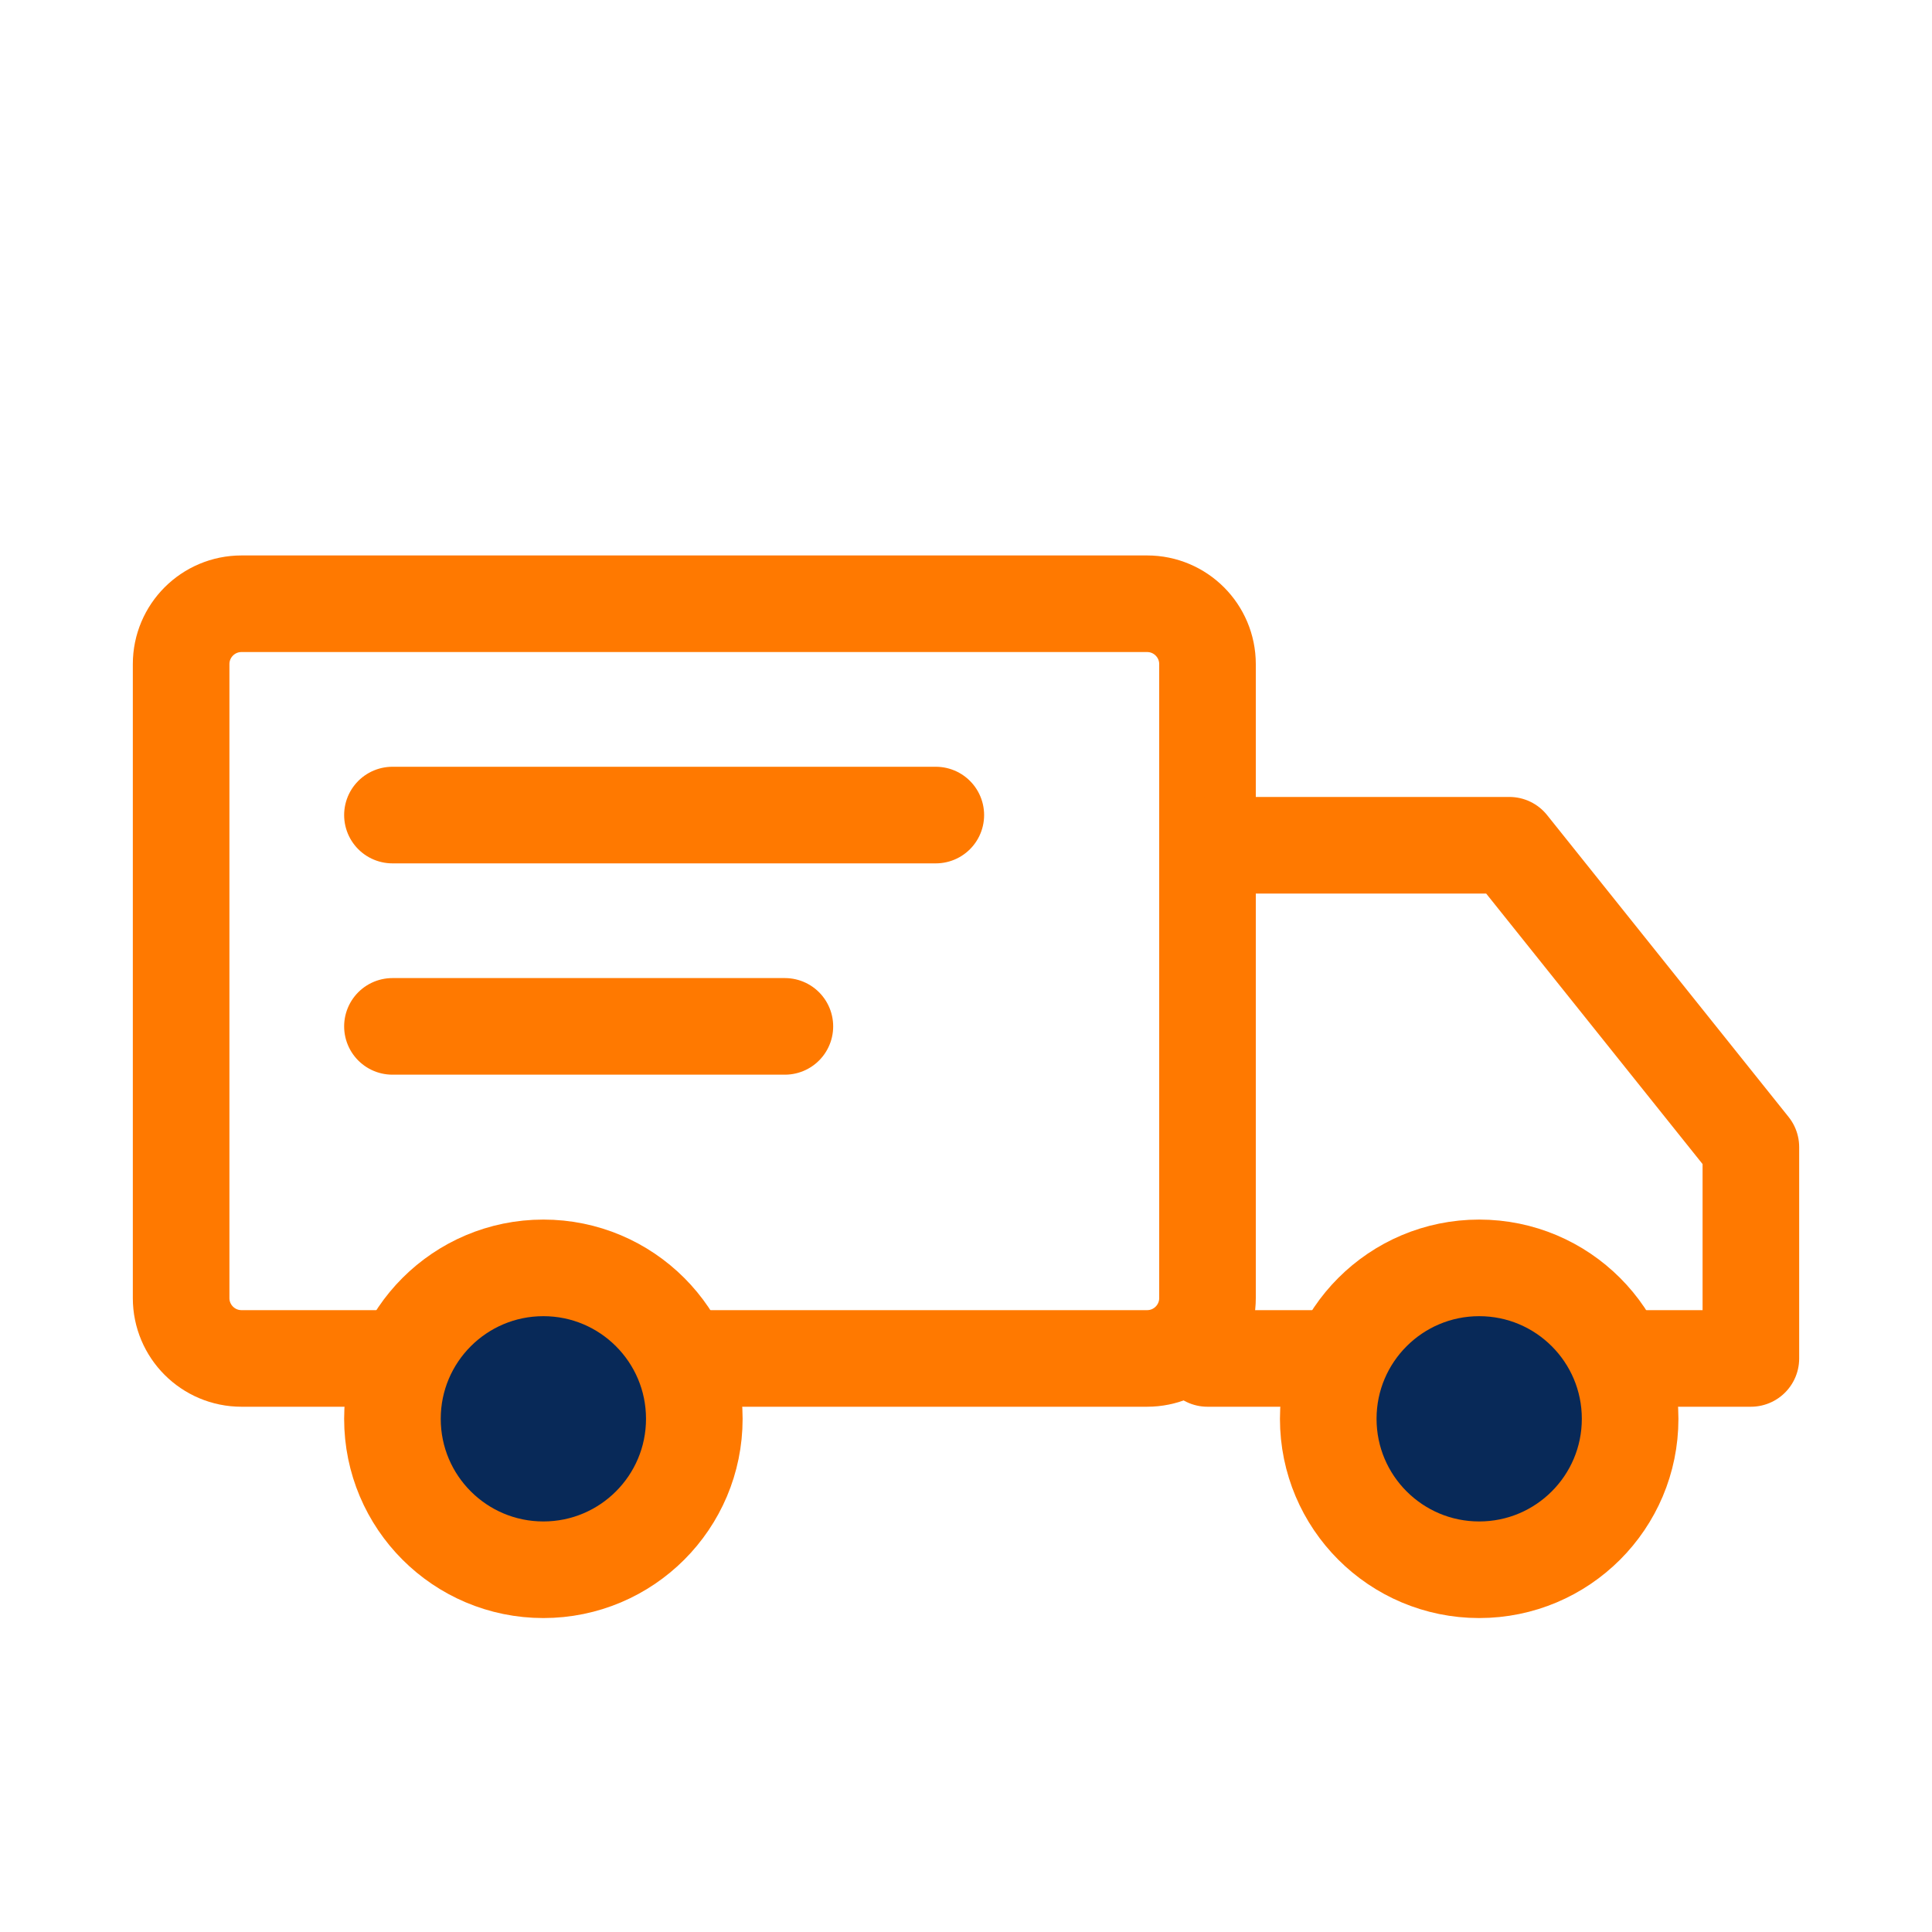
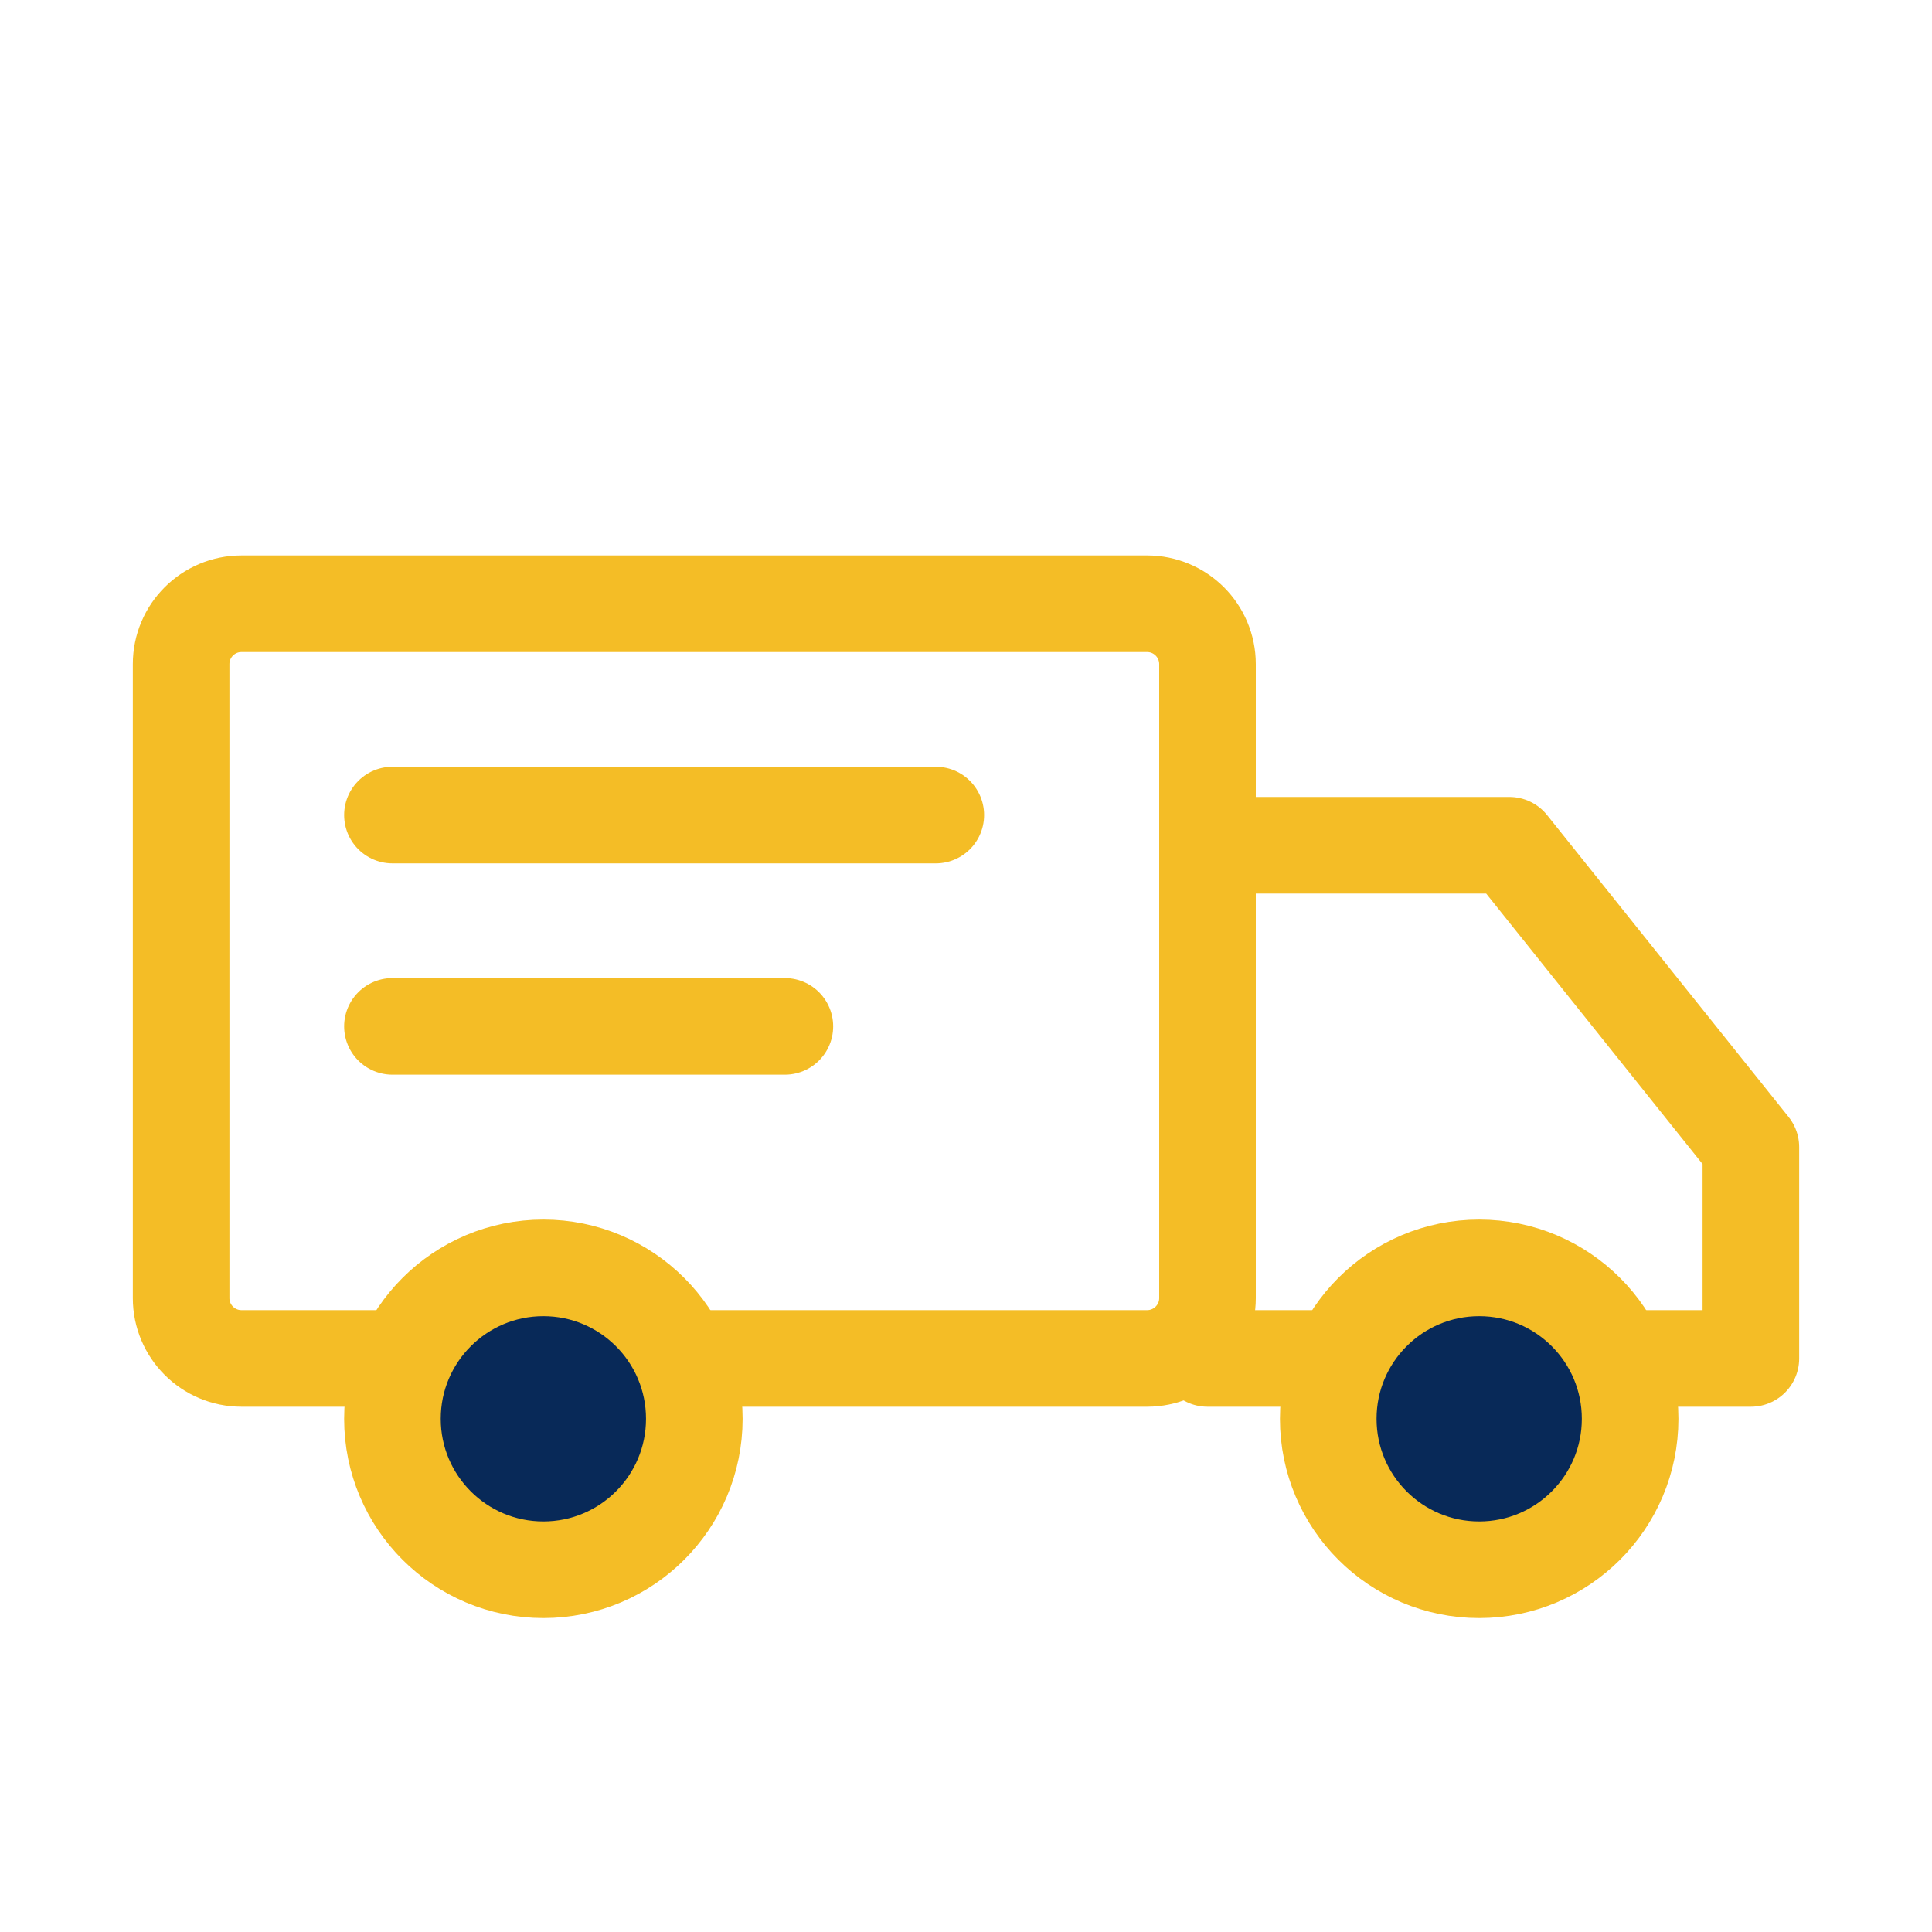
<svg xmlns="http://www.w3.org/2000/svg" viewBox="0 0 64 64" fill="none">
-   <g stroke="#FF7900" stroke-width="3.2" stroke-linecap="round" stroke-linejoin="round">
+   <g stroke="#F4BD26" stroke-width="3.2" stroke-linecap="round" stroke-linejoin="round">
    <rect x="6" y="20" width="34" height="25" rx="2" />
    <path d="M40 28h10l8 10v7H40M13 27h18M13 34h13" />
    <circle cx="18" cy="47" r="5" fill="#082958" />
    <circle cx="49" cy="47" r="5" fill="#082958" />
  </g>
</svg>
